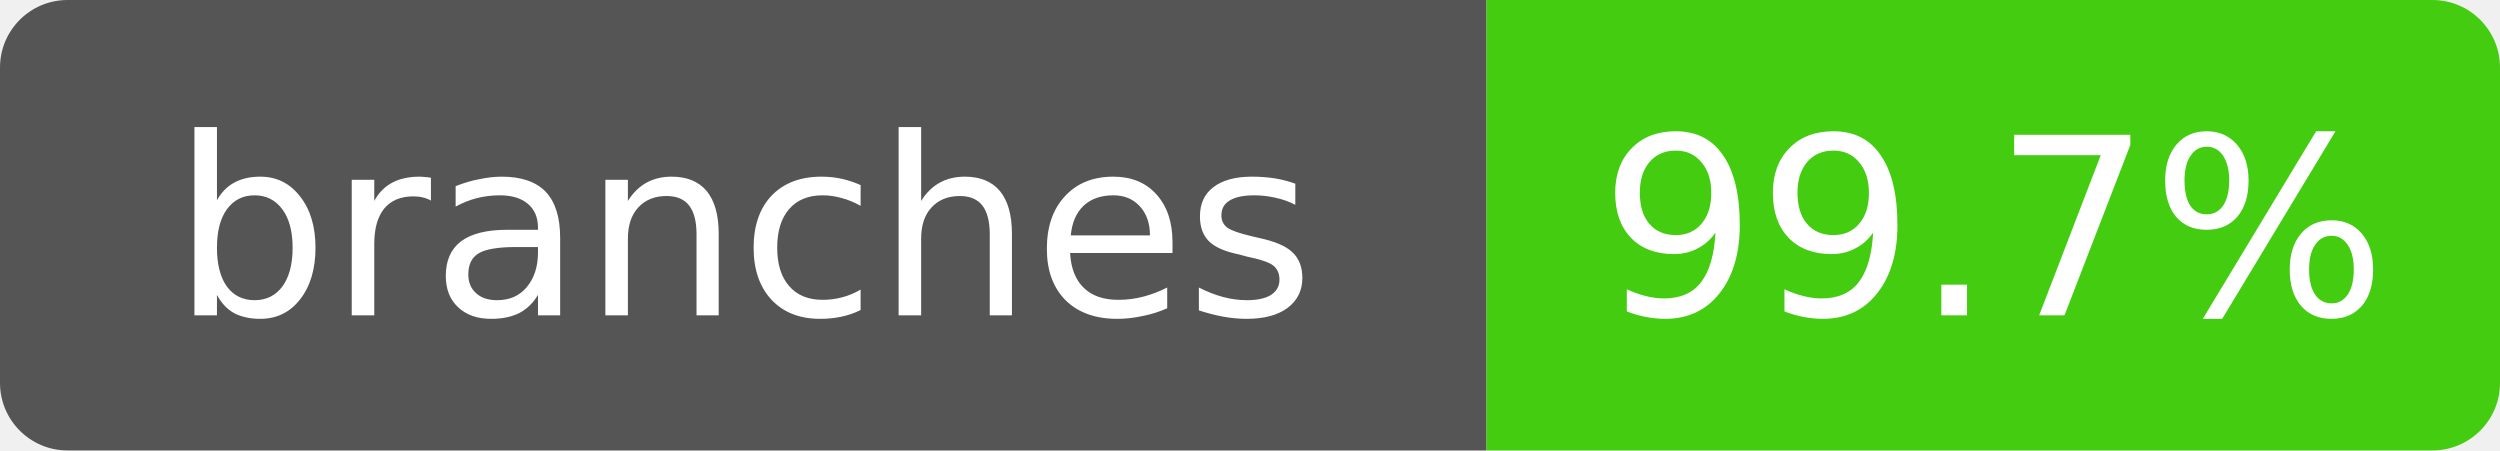
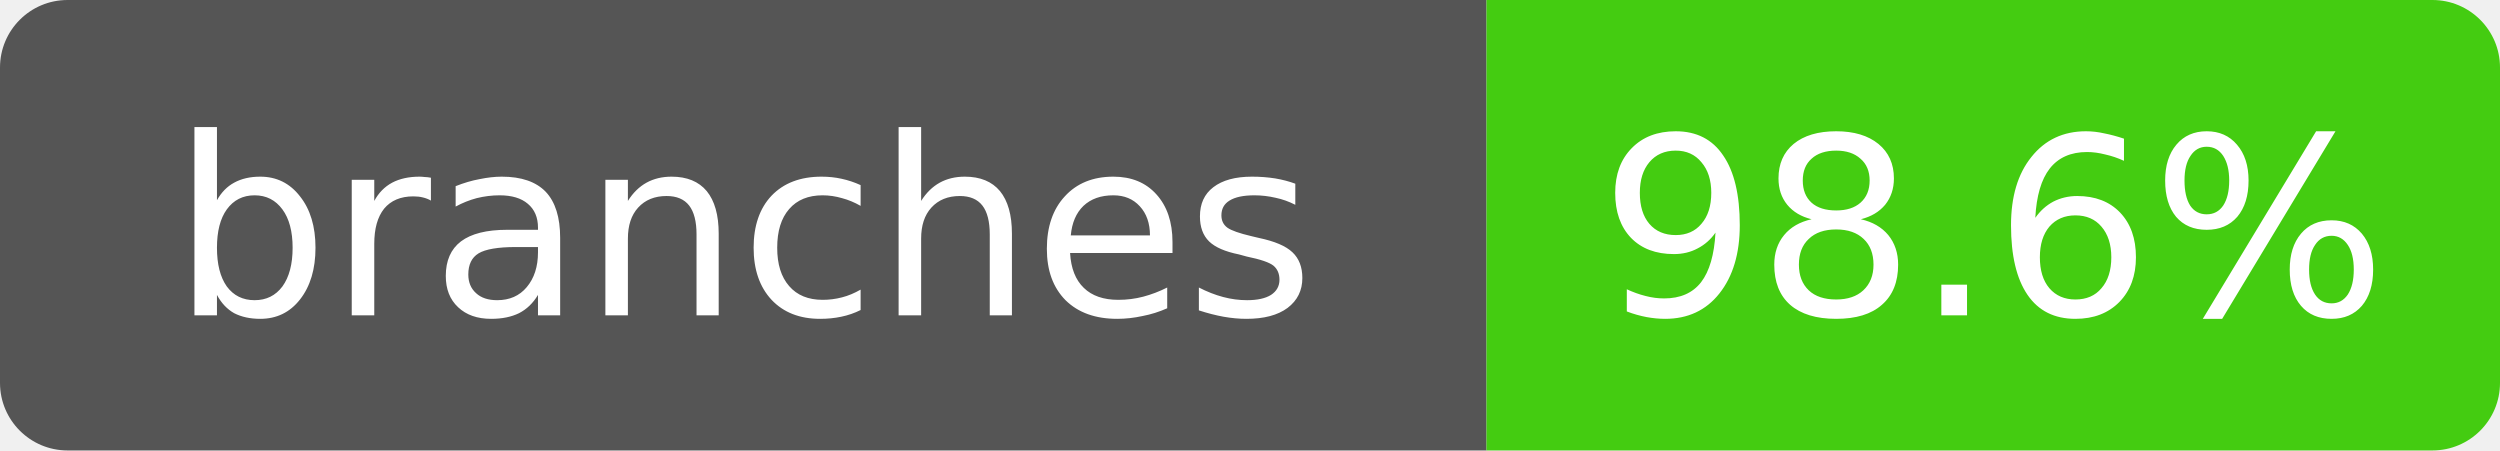
- <svg xmlns="http://www.w3.org/2000/svg" width="111" height="20" role="img" aria-label="branches: 99.7%">
+ <svg xmlns="http://www.w3.org/2000/svg" width="111" height="20" role="img" aria-label="branches: 98.6%">
  <clipPath id="r">
    <rect width="111" height="20" rx="3" fill="#fff" />
  </clipPath>
  <g clip-path="url(#r)">
    <rect width="66" height="20" fill="#555" />
    <rect x="66" width="45" height="20" fill="#4c1" />
  </g>
  <g fill="#fff" text-anchor="middle" font-family="Verdana,Geneva,DejaVu Sans,sans-serif" font-size="11">
    <text x="33.0" y="14">branches</text>
-     <text x="88.5" y="14">99.7%</text>
+     <text x="88.5" y="14">98.6%</text>
  </g>
</svg>
